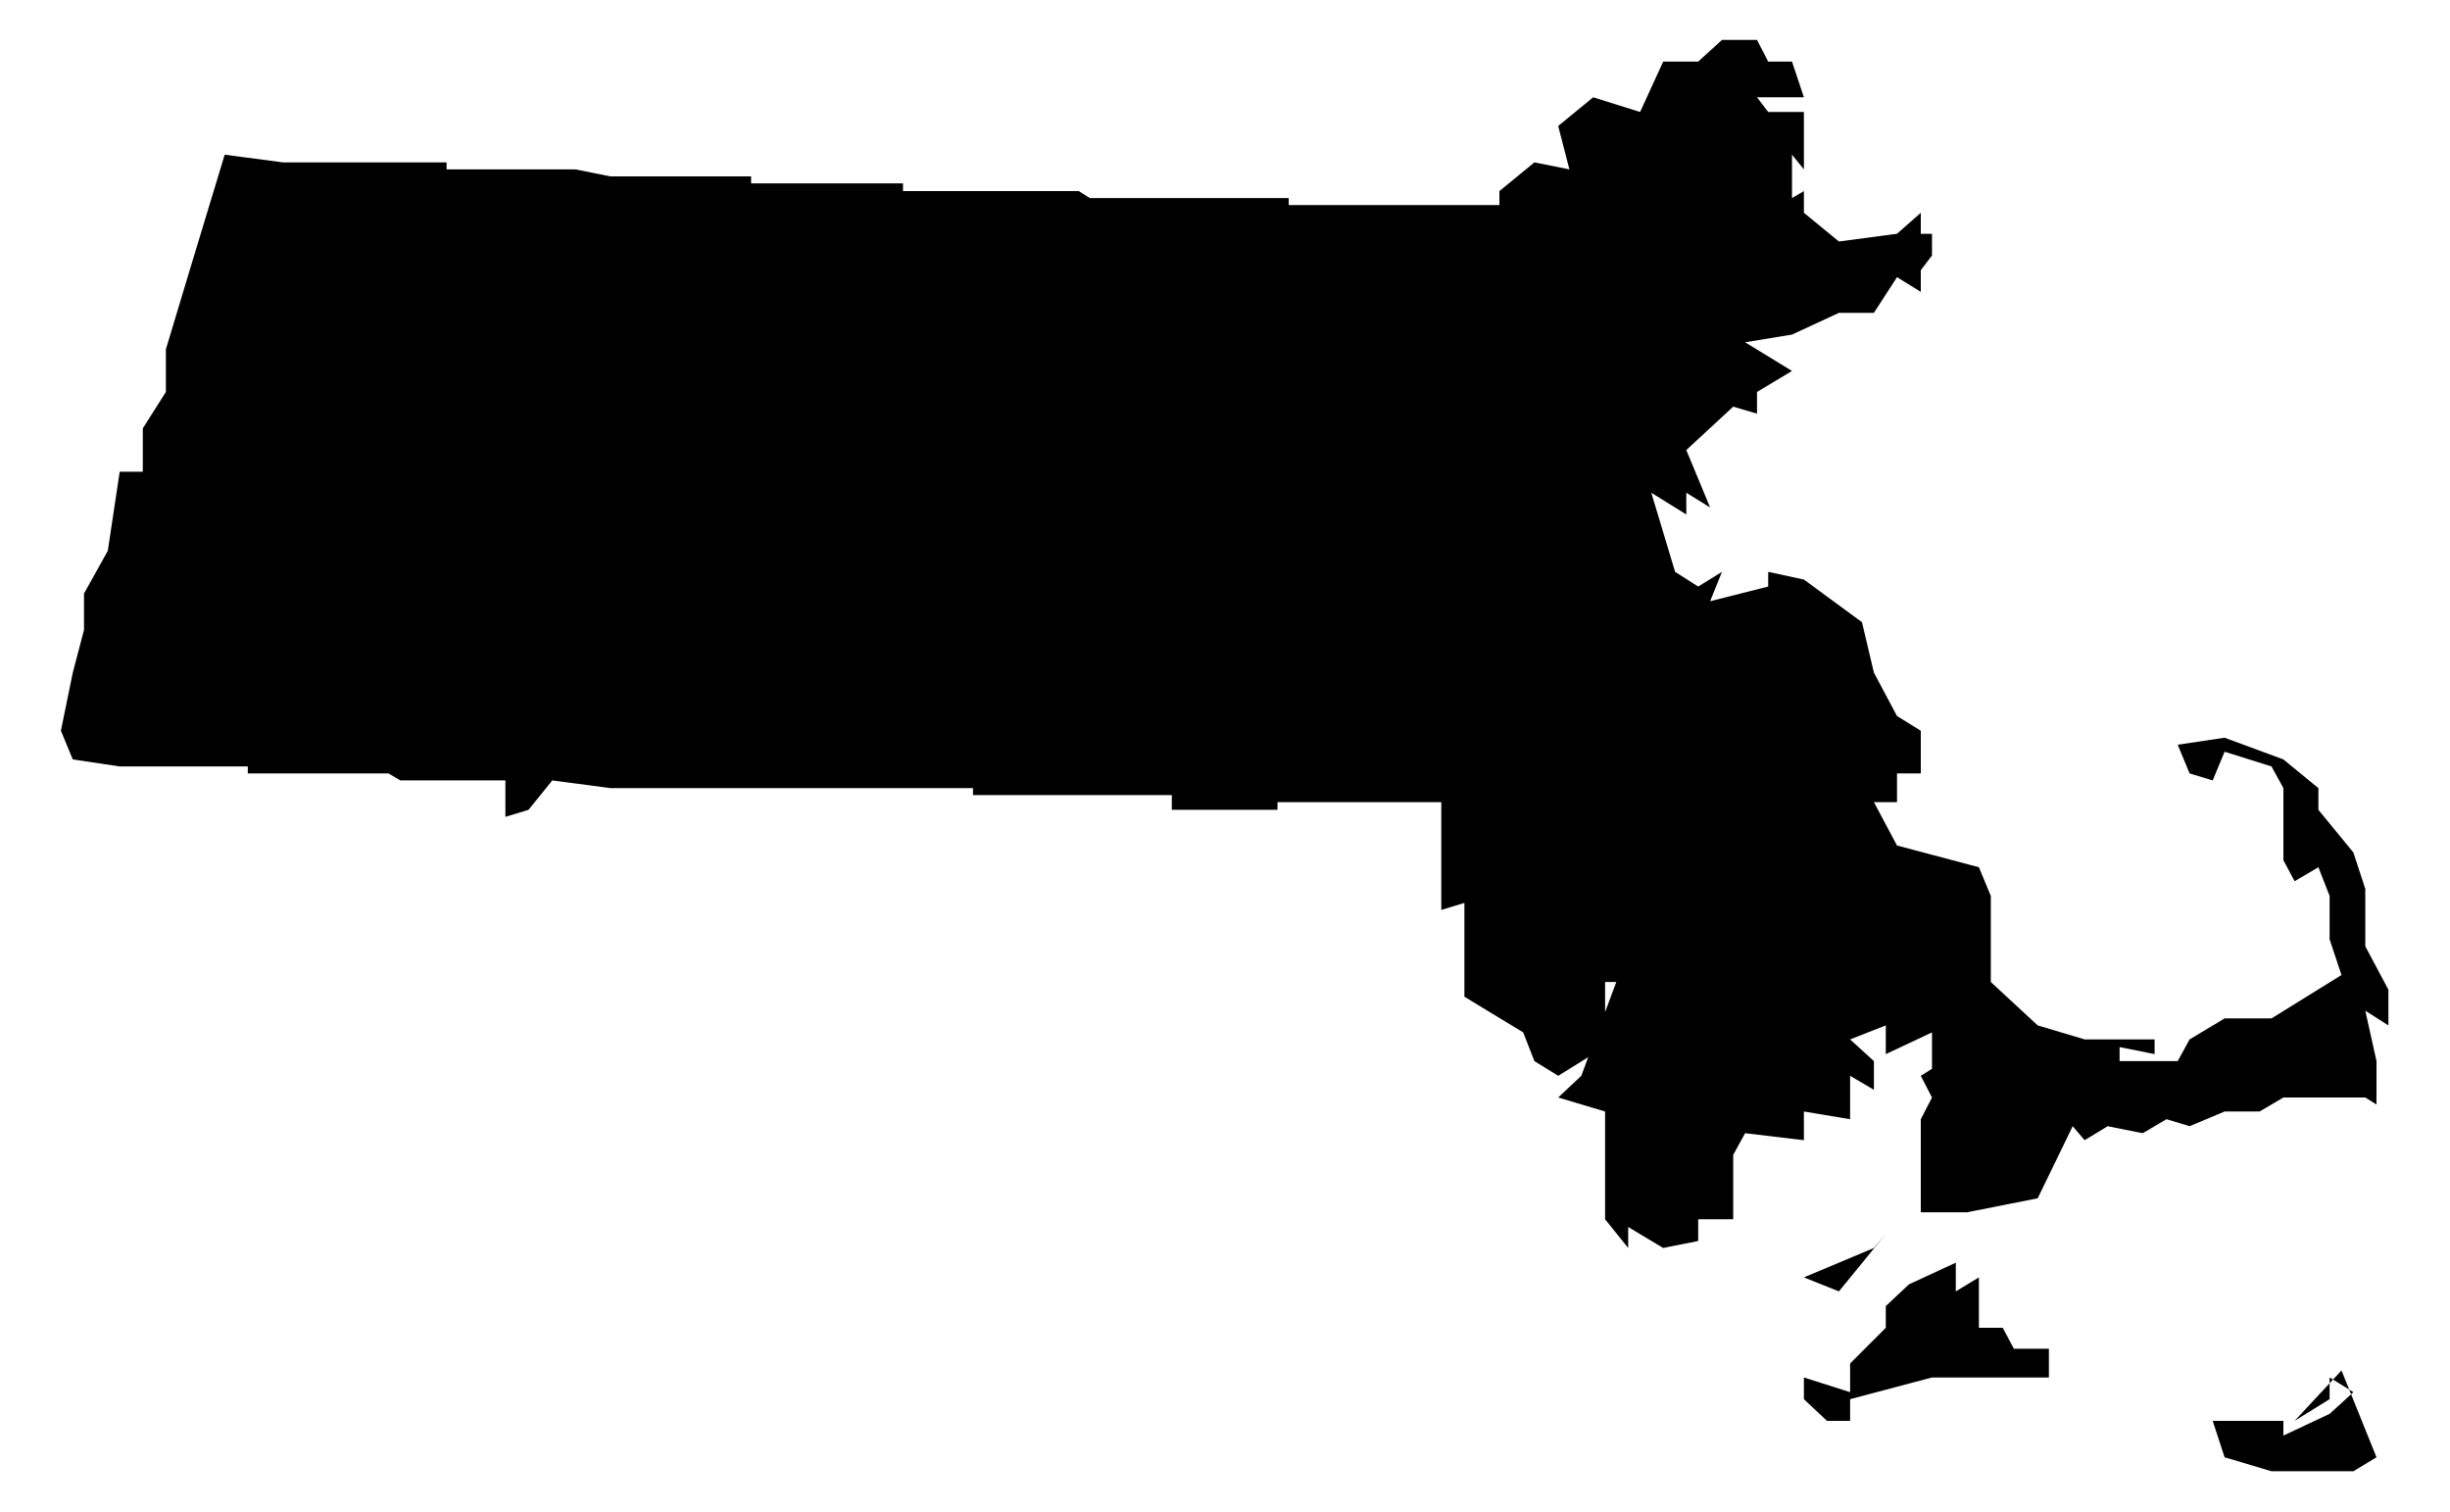
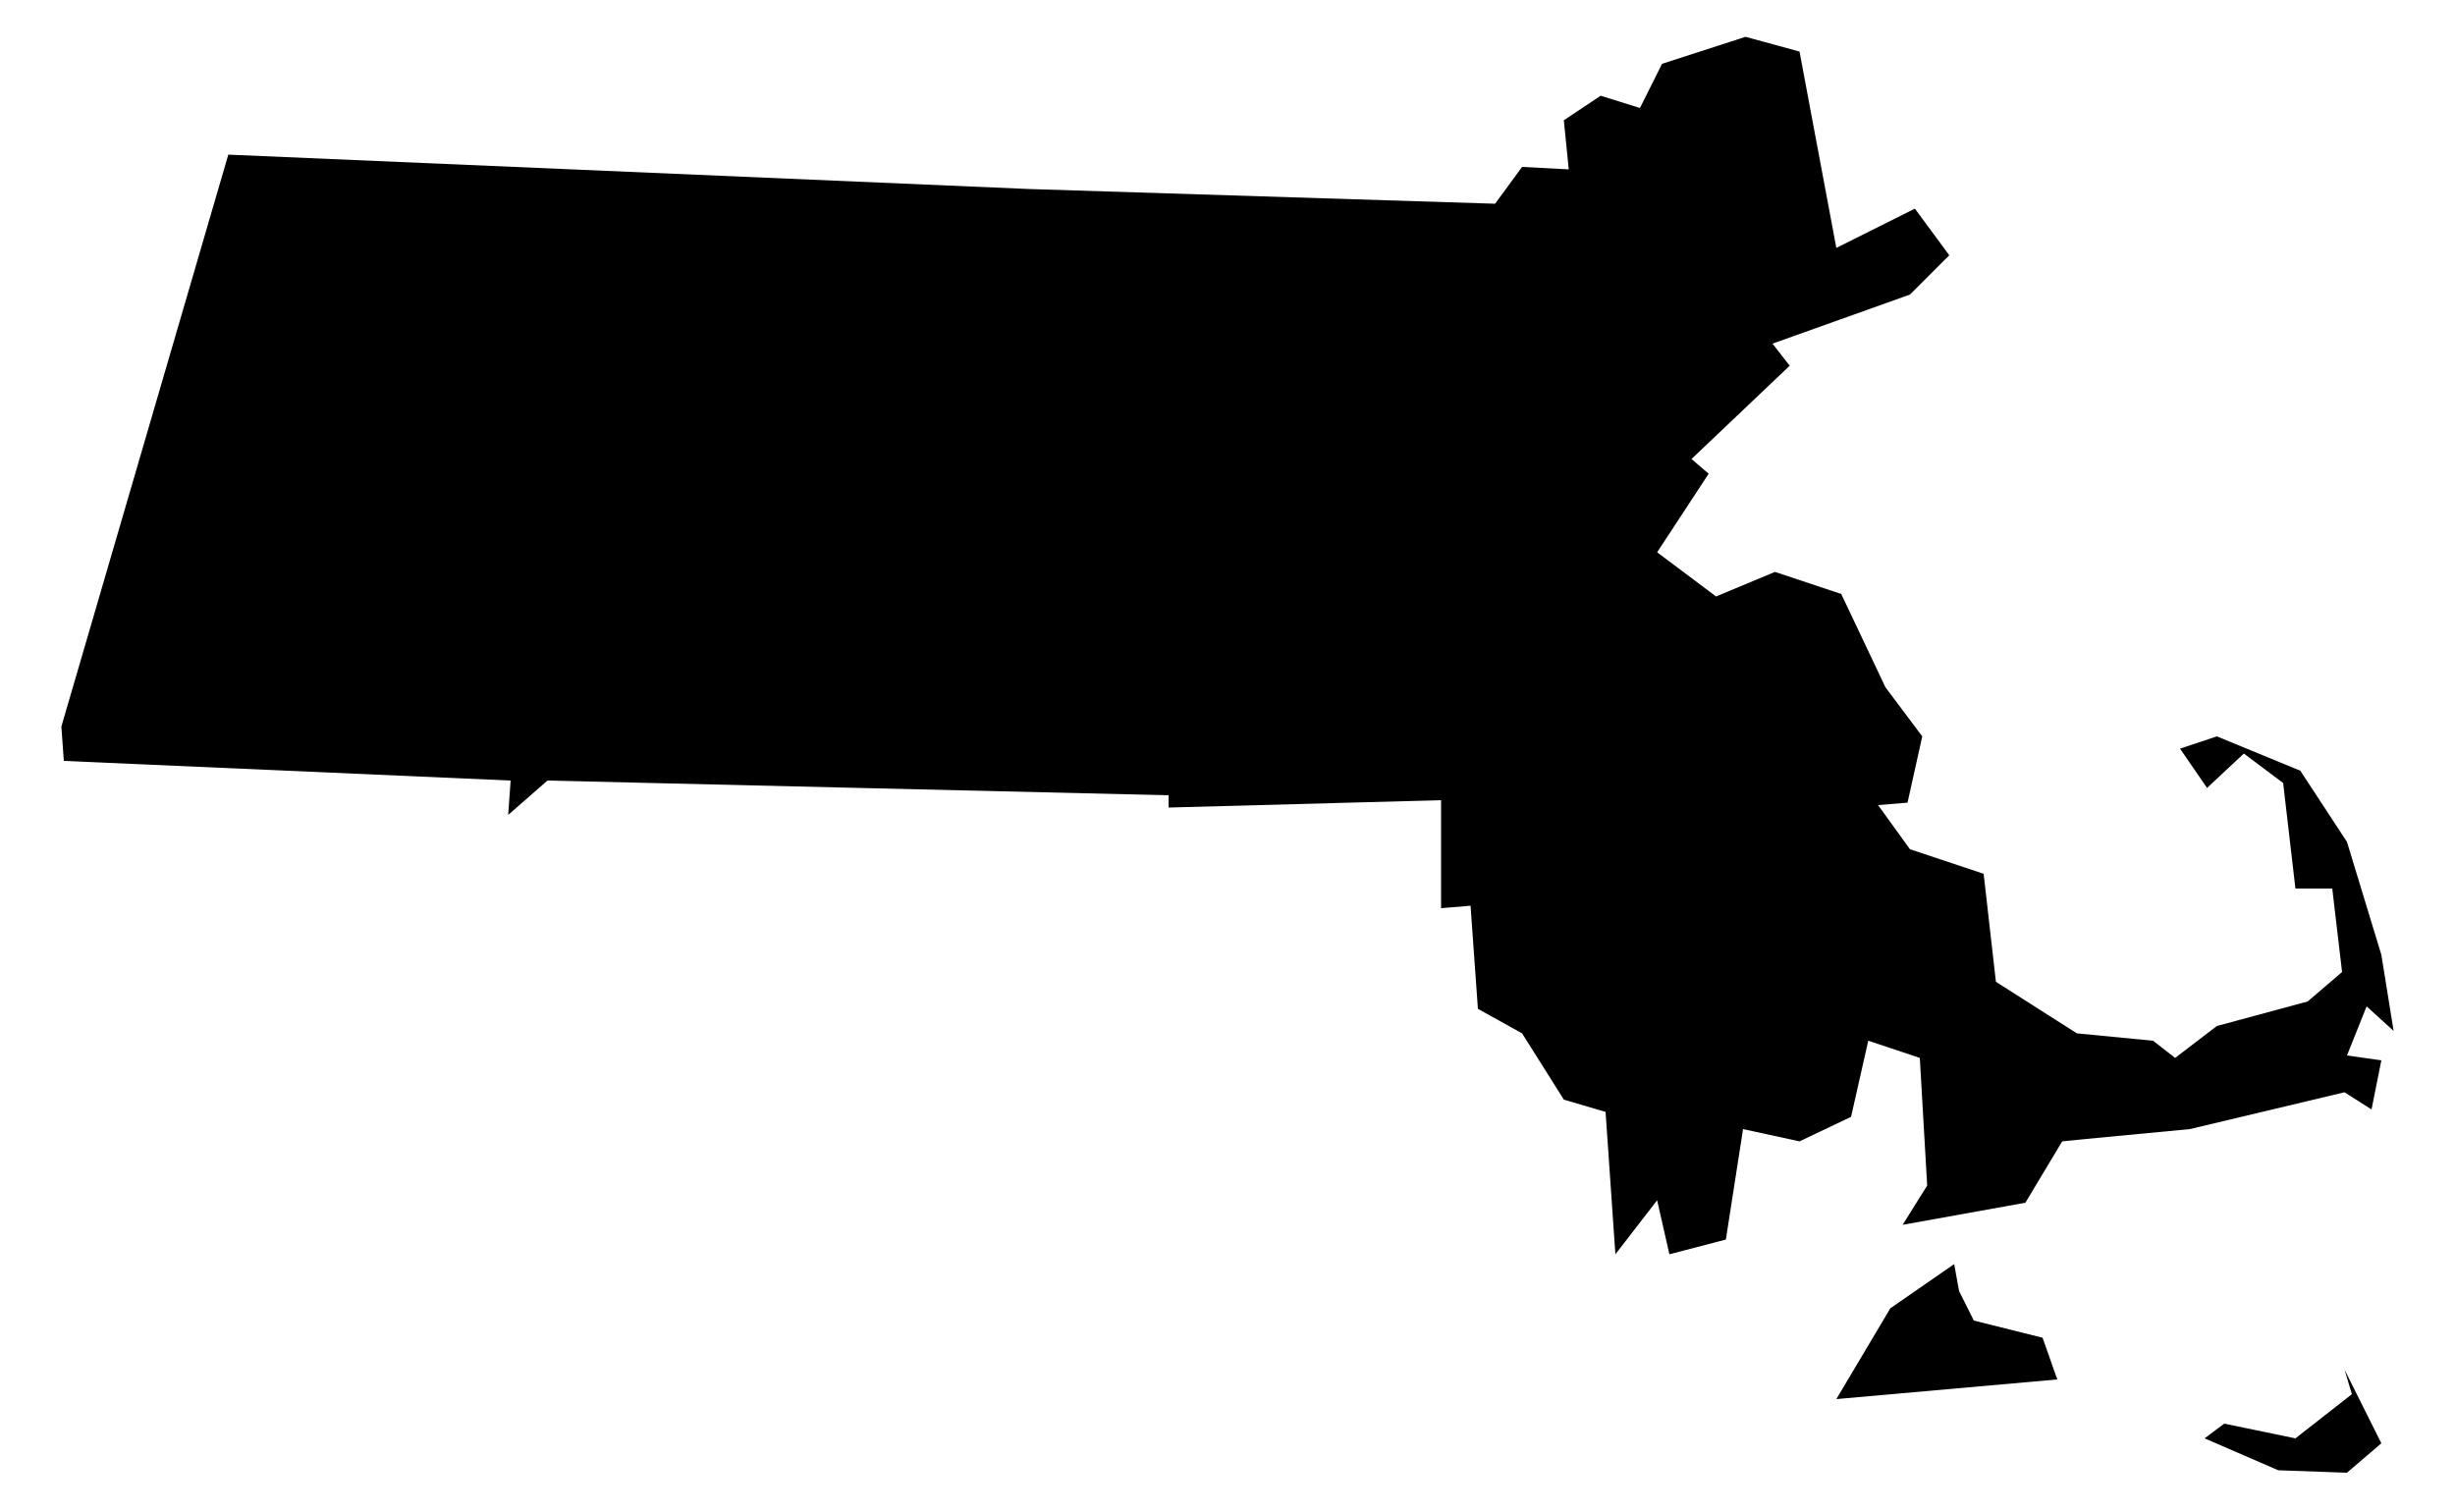
- <svg xmlns="http://www.w3.org/2000/svg" version="1.1" width="350" height="216" viewBox="0 0 350 216">
-   <path class="state" transform="scale(0.1)" d="M2978,1629l-17,-20 -50,103 -101,20h-66v-133l16,-31 -16,-31 16,-10v-52l-66,31v-41l-51,20 34,31v41l-34,-20v62l-66,-11v41l-84,-10 -17,31v92h-50v31l-50,10 -50,-30v30l-33,-41v-154l-67,-20 33,-31 50,-134h-16v72l-17,31 -50,31 -34,-21 -16,-41 -84,-51v-134l-33,10v-154h-234v11h-151v-21h-284v-10h-518l-83,-11 -34,42 -33,10v-52h-150l-17,-10h-201v-10h-183l-67,-10 -17,-41 17,-83 16,-61v-52l34,-61 17,-113h33v-62l33,-52v-61l34,-113 50,-165 83,11h234v10h184l50,10h201v10h217v11h251l16,10h284v10h301v-20l50,-41 50,10 -16,-62 50,-41 67,21 33,-72h50l34,-31h50l16,31h34l17,51h-67l16,21h51v82l-17,-21v62l17,-10v31l50,41 83,-11 34,-30v30h16v31l-16,21v31l-34,-21 -33,51h-50l-67,31 -67,11 67,41 -50,30v31l-34,-10 -67,62 34,82 -34,-21v31l-50,-31 34,113 33,21 34,-21 -17,42 83,-21v-21l51,11 83,61 17,72 33,62 34,21v61h-34v41h-33l33,62 117,31 17,41v123l67,62 67,20h100v21l-50,-10v20h83l17,-31 50,-30h67l100,-62 -17,-51v-62l-16,-41 -34,20 -16,-30v-103l-17,-31 -67,-21 -17,41 -33,-10 -17,-41 67,-10 84,31 50,41v31l50,61 17,52v82l33,62v51l-33,-21 16,72v62l-16,-10h-117l-34,20h-50l-50,21 -33,-10 -34,20 -50,-10ZM2794,1845l33,-20v72h34l16,30h50v41h-167l-117,31v31h-33l-33,-31v-31l66,21v-41l51,-51v-31l33,-31 67,-31ZM2694,1763l-67,82 -50,-20 100,-42ZM3345,1958l50,124 -33,20h-117l-67,-20 -17,-52h101v21l66,-31 34,-31 -34,-21v31l-50,31Z" />
-   <text x="175" y="108">MA</text>
+ <svg xmlns="http://www.w3.org/2000/svg" version="1.1" width="1000" height="616" viewBox="0 0 1000 616">
+   <path class="state" d="M850,464l-10,1 -15,25 -50,9 10,-16 -3,-52 -21,-7 -7,31 -21,10 -23,-5 -7,45 -23,6 -5,-22 -17,22 -4,-58 -17,-5 -17,-27 -18,-10 -3,-42 -12,1v-44l-111,3v-5l-253,-6 -16,14 1,-14 -182,-8 -1,-14 68,-233 326,14 190,6 11,-15 19,1 -2,-20 15,-10 16,5 9,-18 34,-11 22,6 15,80 32,-16 14,19 -16,16 -56,20 7,9 -40,38 7,6 -21,32 24,18 24,-10 27,9 18,38 15,20 -6,27 -12,1 13,18 30,10 5,44 33,21 31,3 9,7 17,-13 37,-10 14,-12 -4,-34h-15l-5,-43 -16,-12 -15,14 -11,-16 15,-5 34,14 19,29 14,46 5,31 -11,-10 -8,20 14,2 -4,20 -11,-7 -63,15ZM798,526l6,12 28,7 6,17 -90,8 22,-37 26,-18ZM955,558l15,30 -14,12 -28,-1 -30,-13 8,-6 29,6 23,-18Z" />
+   <text x="500" y="308">MA</text>
</svg>
